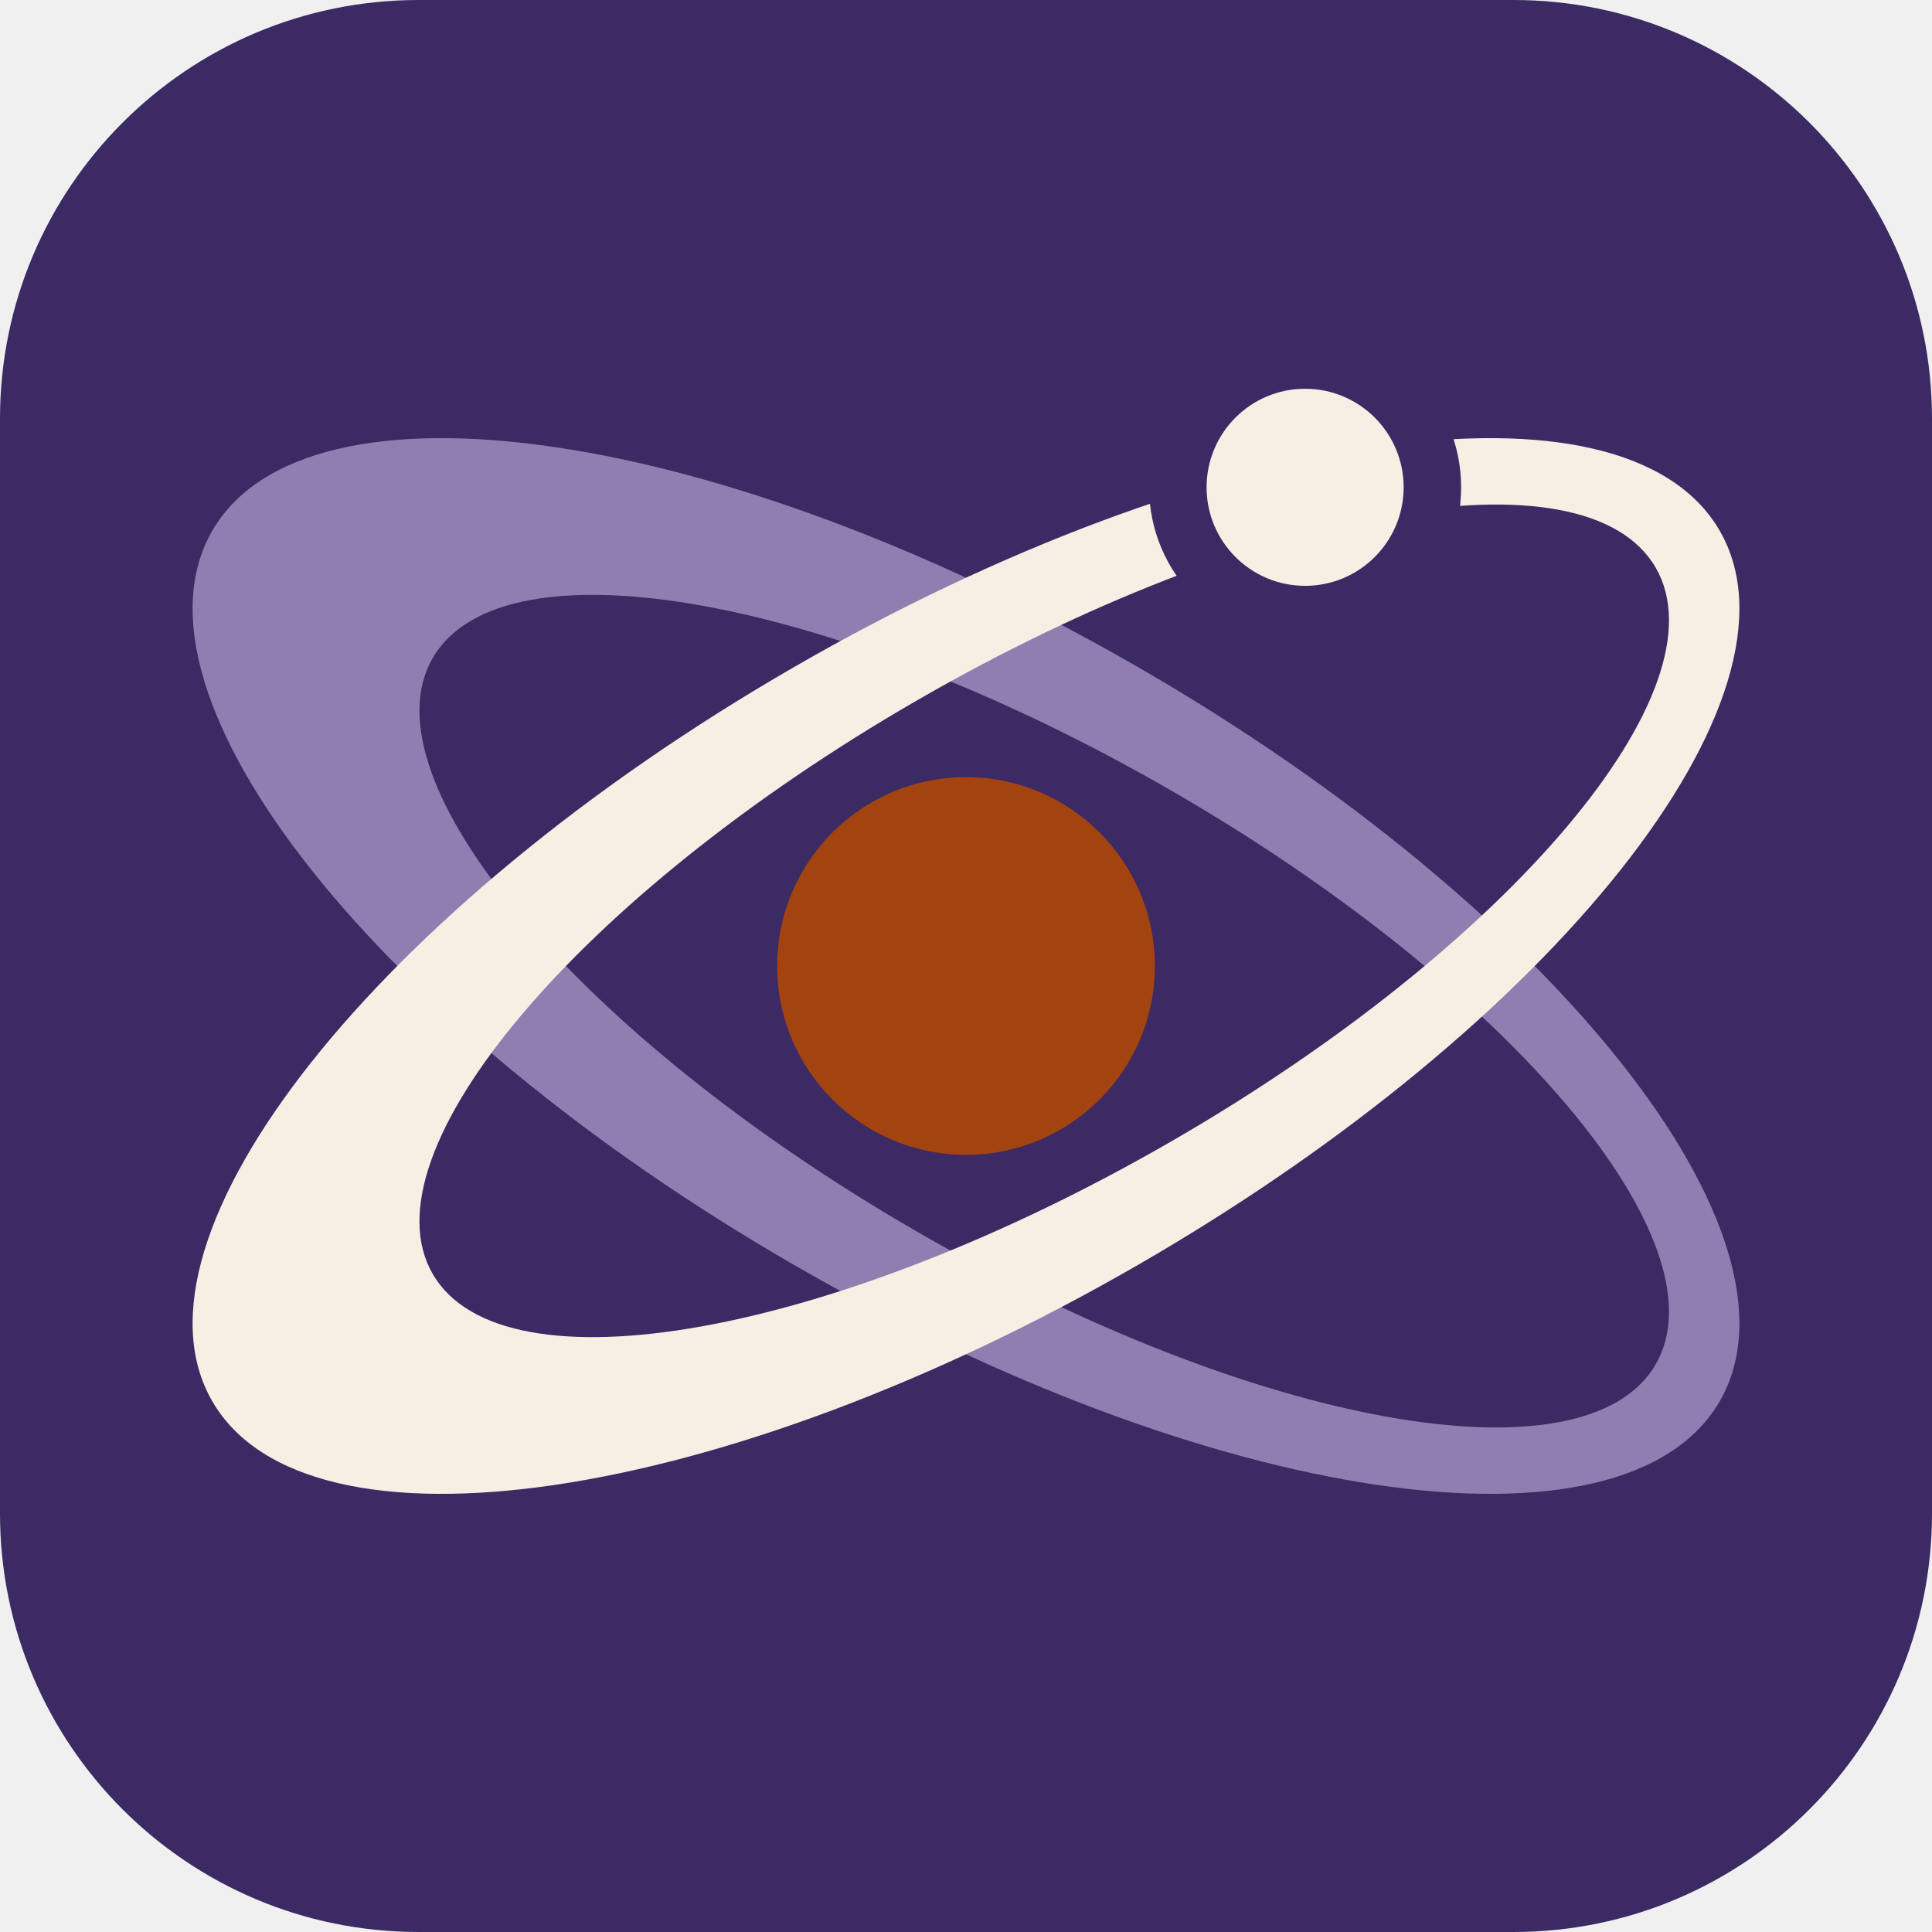
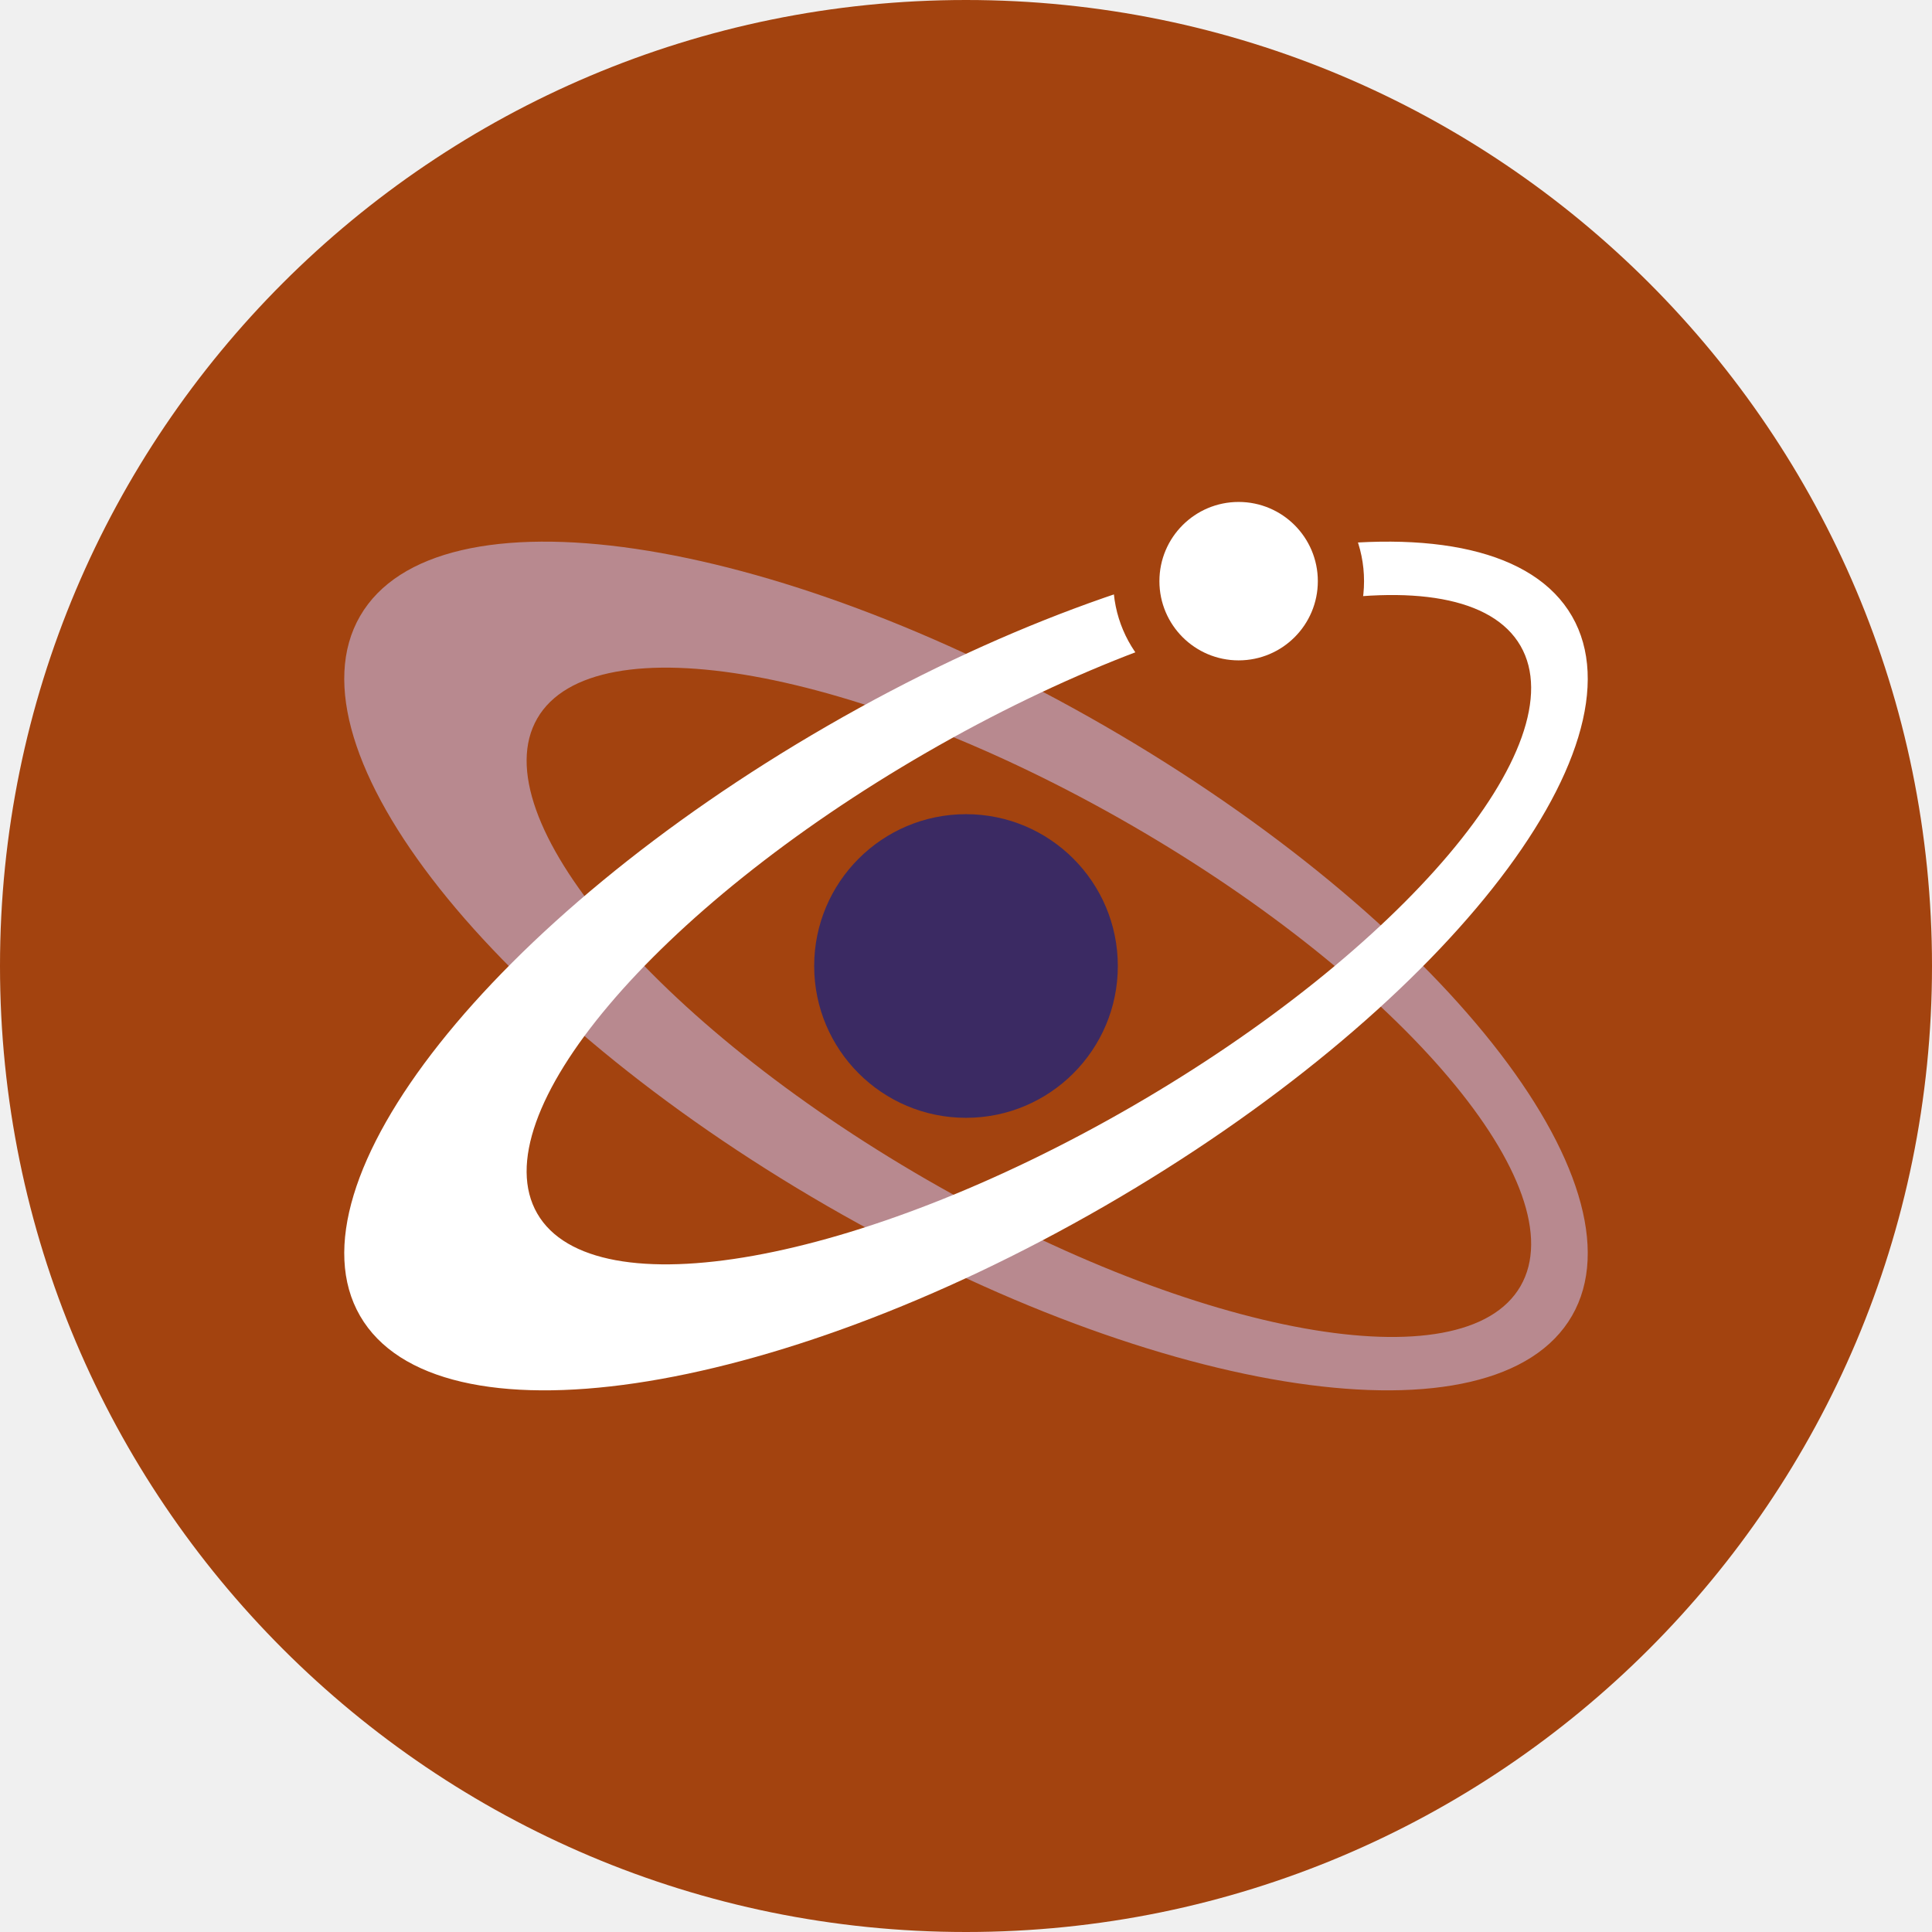
<svg xmlns="http://www.w3.org/2000/svg" viewBox="0 0 240 240" width="240" height="240" role="img" aria-label="Binta Kande">
-   <rect width="240" height="240" rx="52" fill="#3b2a63" />
-   <g transform="translate(120 120) scale(1.02) translate(-120 -120)">
+   <circle cx="120" cy="120" r="120" fill="#a3430f" />
+   <g transform="translate(120 120) scale(.82) translate(-120 -120)">
    <defs>
      <mask id="m" maskUnits="userSpaceOnUse" x="0" y="0" width="240" height="240">
        <rect width="240" height="240" fill="#fff" />
        <circle cx="161.3" cy="61.7" r="19" fill="#000" />
      </mask>
    </defs>
    <g mask="url(#m)">
      <path d="M14,120 a106,42 0 1,0 212,0 a106,42 0 1,0 -212,0Z M45.0,120 a86,31.0 0 1,0 172,0 a86,31.0 0 1,0 -172,0Z" fill="#c6b8e4" fill-rule="evenodd" opacity="0.6" transform="rotate(30 120 120)" />
-       <path d="M14,120 a106,42 0 1,0 212,0 a106,42 0 1,0 -212,0Z M45.0,120 a86,31.0 0 1,0 172,0 a86,31.0 0 1,0 -172,0Z" fill="#f6f0e4" fill-rule="evenodd" opacity="1" transform="rotate(-30 120 120)" />
+       <path d="M14,120 a106,42 0 1,0 212,0 a106,42 0 1,0 -212,0Z M45.0,120 a86,31.0 0 1,0 172,0 a86,31.0 0 1,0 -172,0Z" fill="#ffffff" fill-rule="evenodd" opacity="1" transform="rotate(-30 120 120)" />
    </g>
-     <circle cx="120" cy="120" r="23" fill="#a3430f" />
-     <circle cx="161.3" cy="61.7" r="12" fill="#f6f0e4" />
+     <circle cx="120" cy="120" r="23" fill="#3b2a63" />
+     <circle cx="161.3" cy="61.7" r="12" fill="#ffffff" />
  </g>
</svg>
